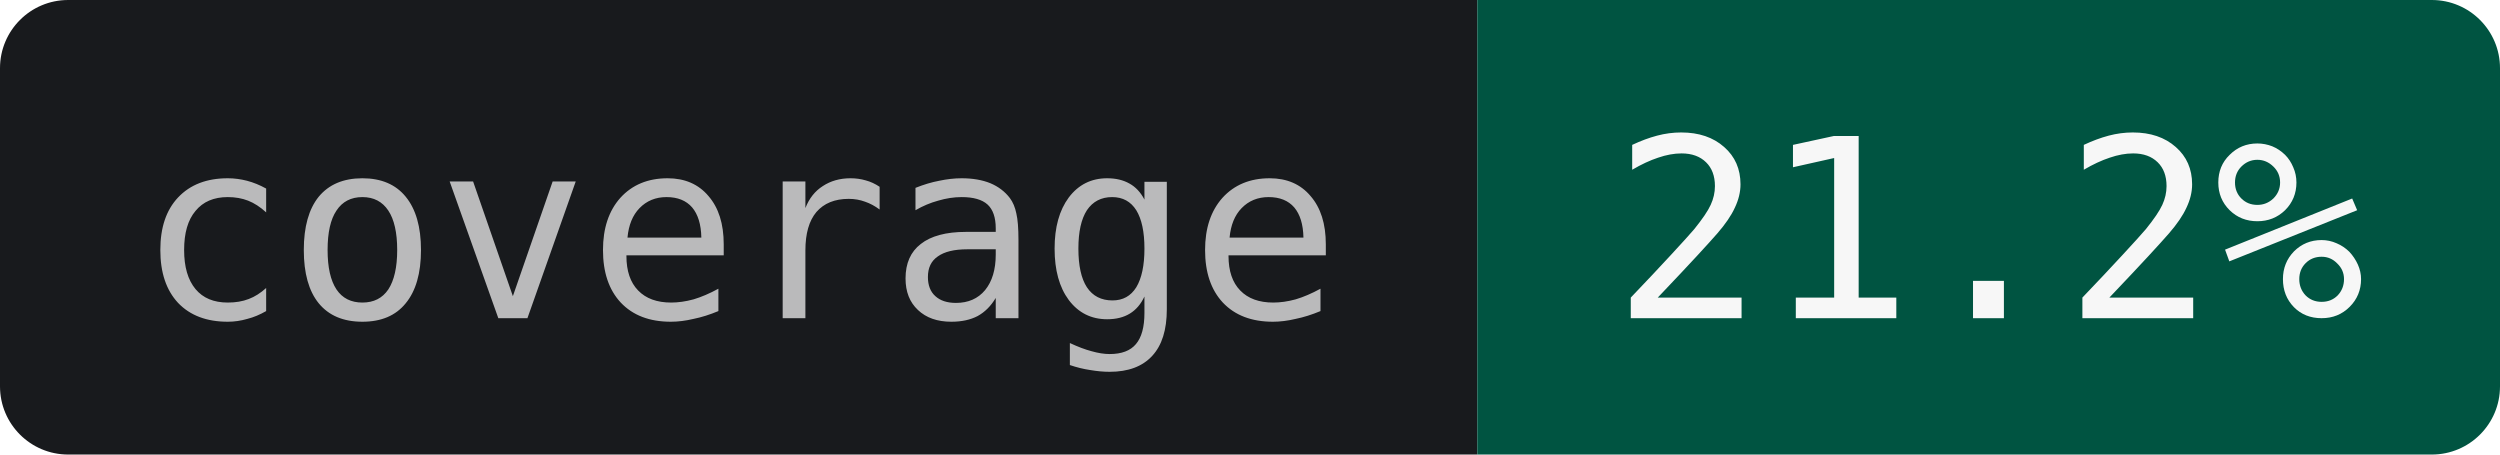
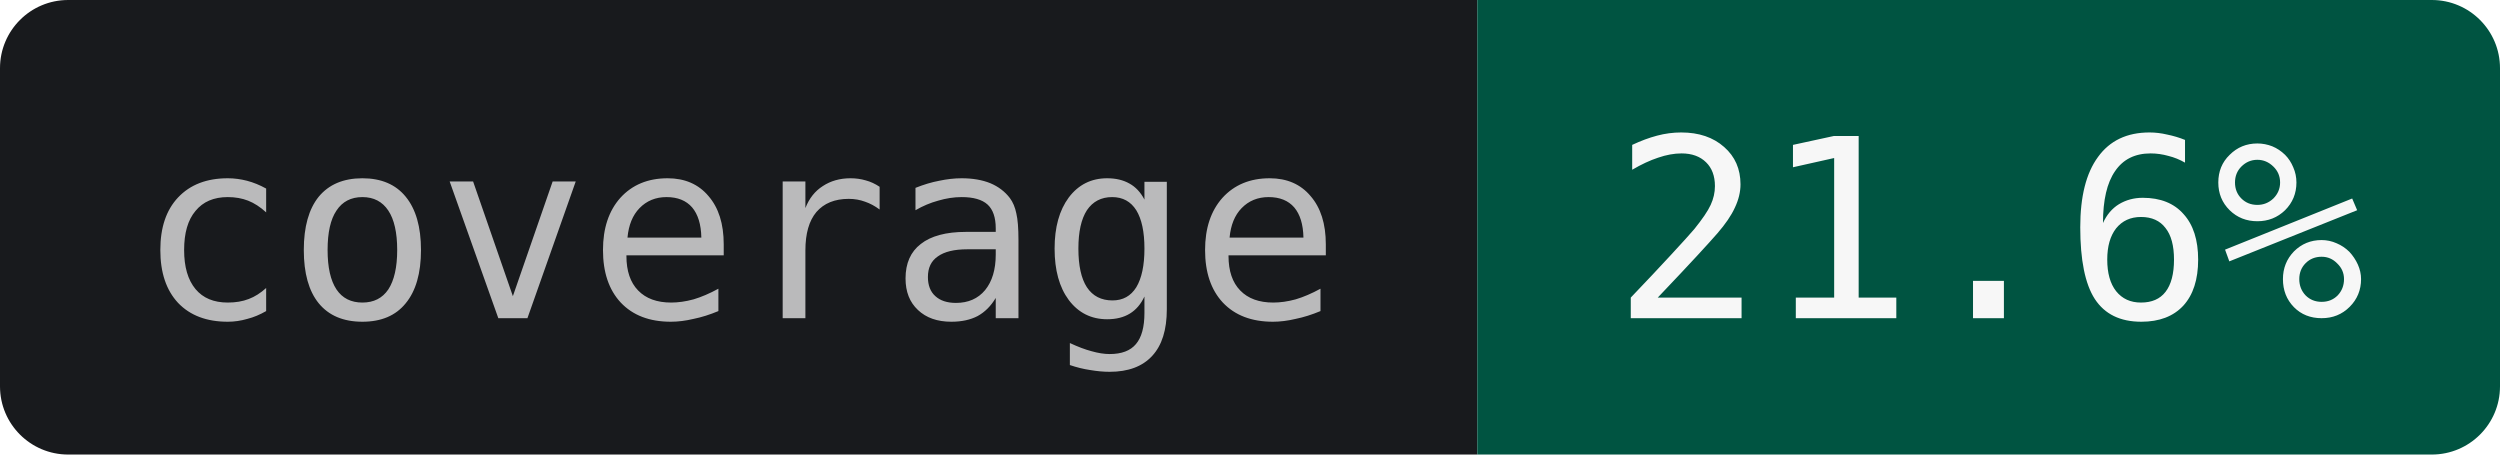
- <svg xmlns="http://www.w3.org/2000/svg" width="110" height="20" role="img" aria-label="coverage: 21.2%">
+ <svg xmlns="http://www.w3.org/2000/svg" width="110" height="20" role="img" aria-label="coverage: 21.6%">
  <clipPath id="r">
    <rect width="110" height="20" rx="3" />
  </clipPath>
  <g clip-path="url(#r)">
    <rect width="65" height="20" fill="#181A1D" />
    <rect x="65" width="45" height="20" fill="#005441" />
  </g>
  <g text-anchor="middle" font-family="JetBrains Mono,IBM Plex Mono,SFMono-Regular,Menlo,Consolas,monospace" font-size="11">
    <text x="32.5" y="14" fill="#BABABB">coverage</text>
-     <text x="87.5" y="14" fill="#F7F7F7">21.2%</text>
+     <text x="87.5" y="14" fill="#F7F7F7">21.6%</text>
  </g>
</svg>
